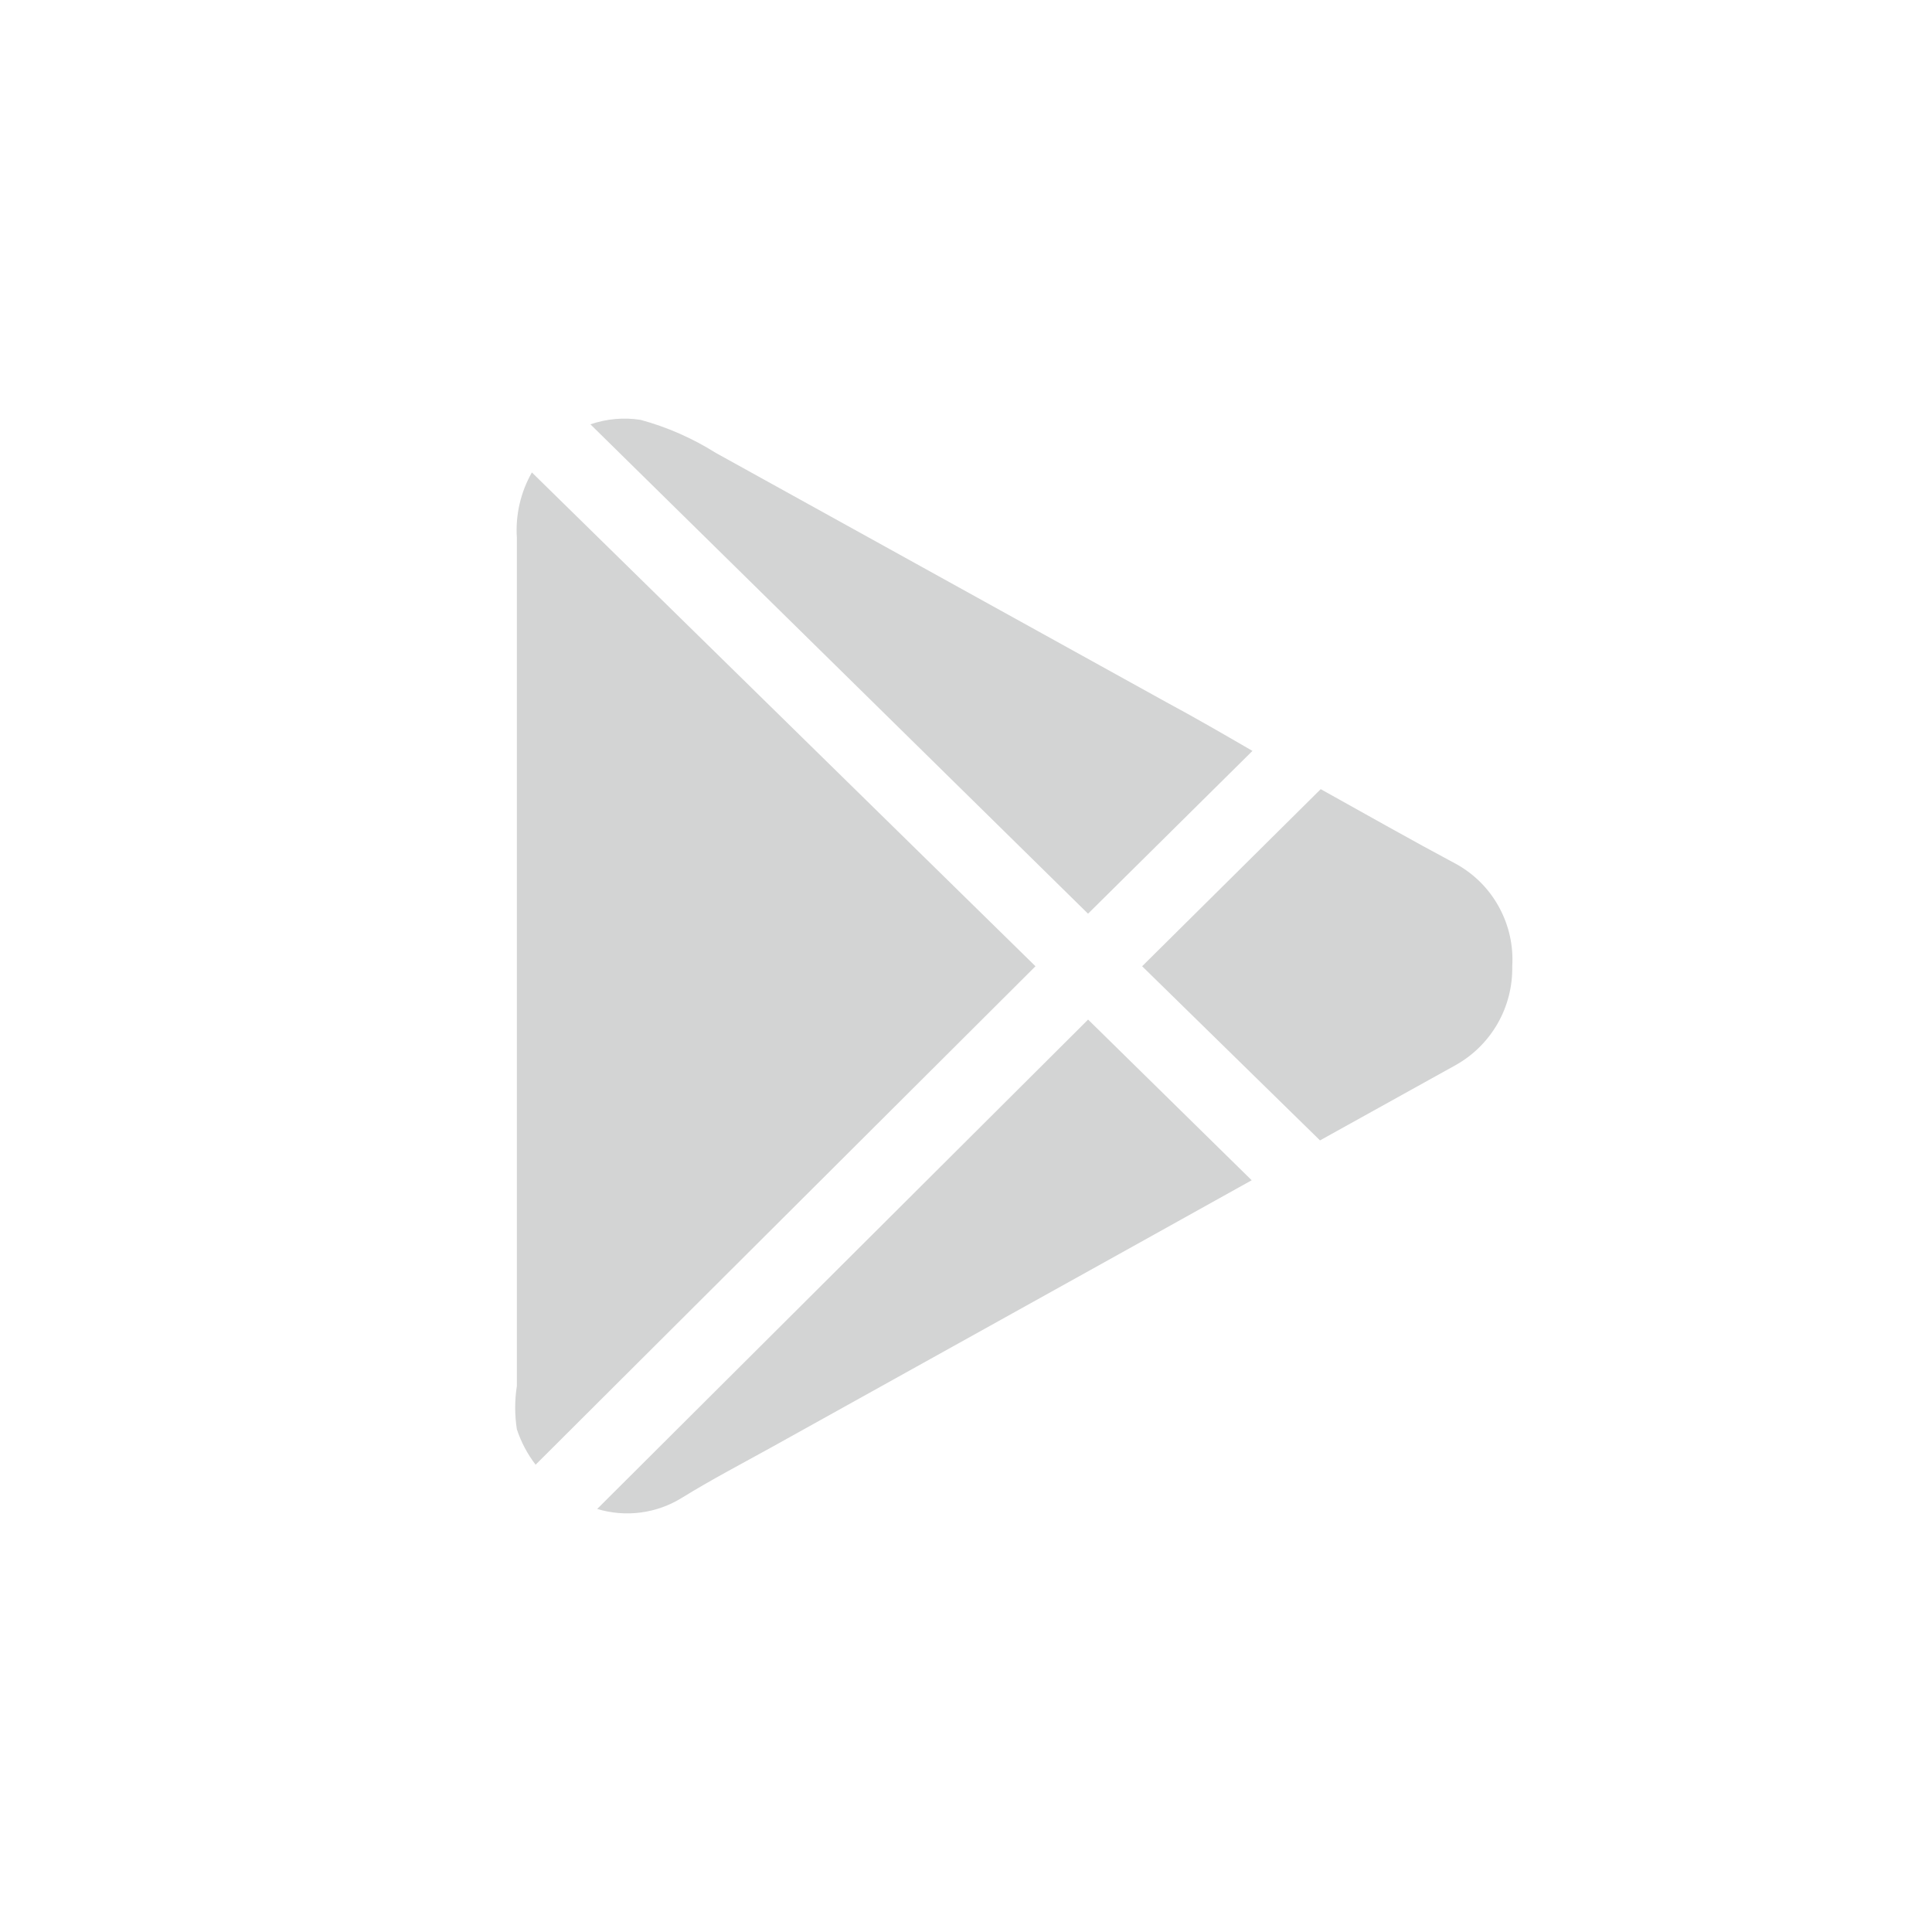
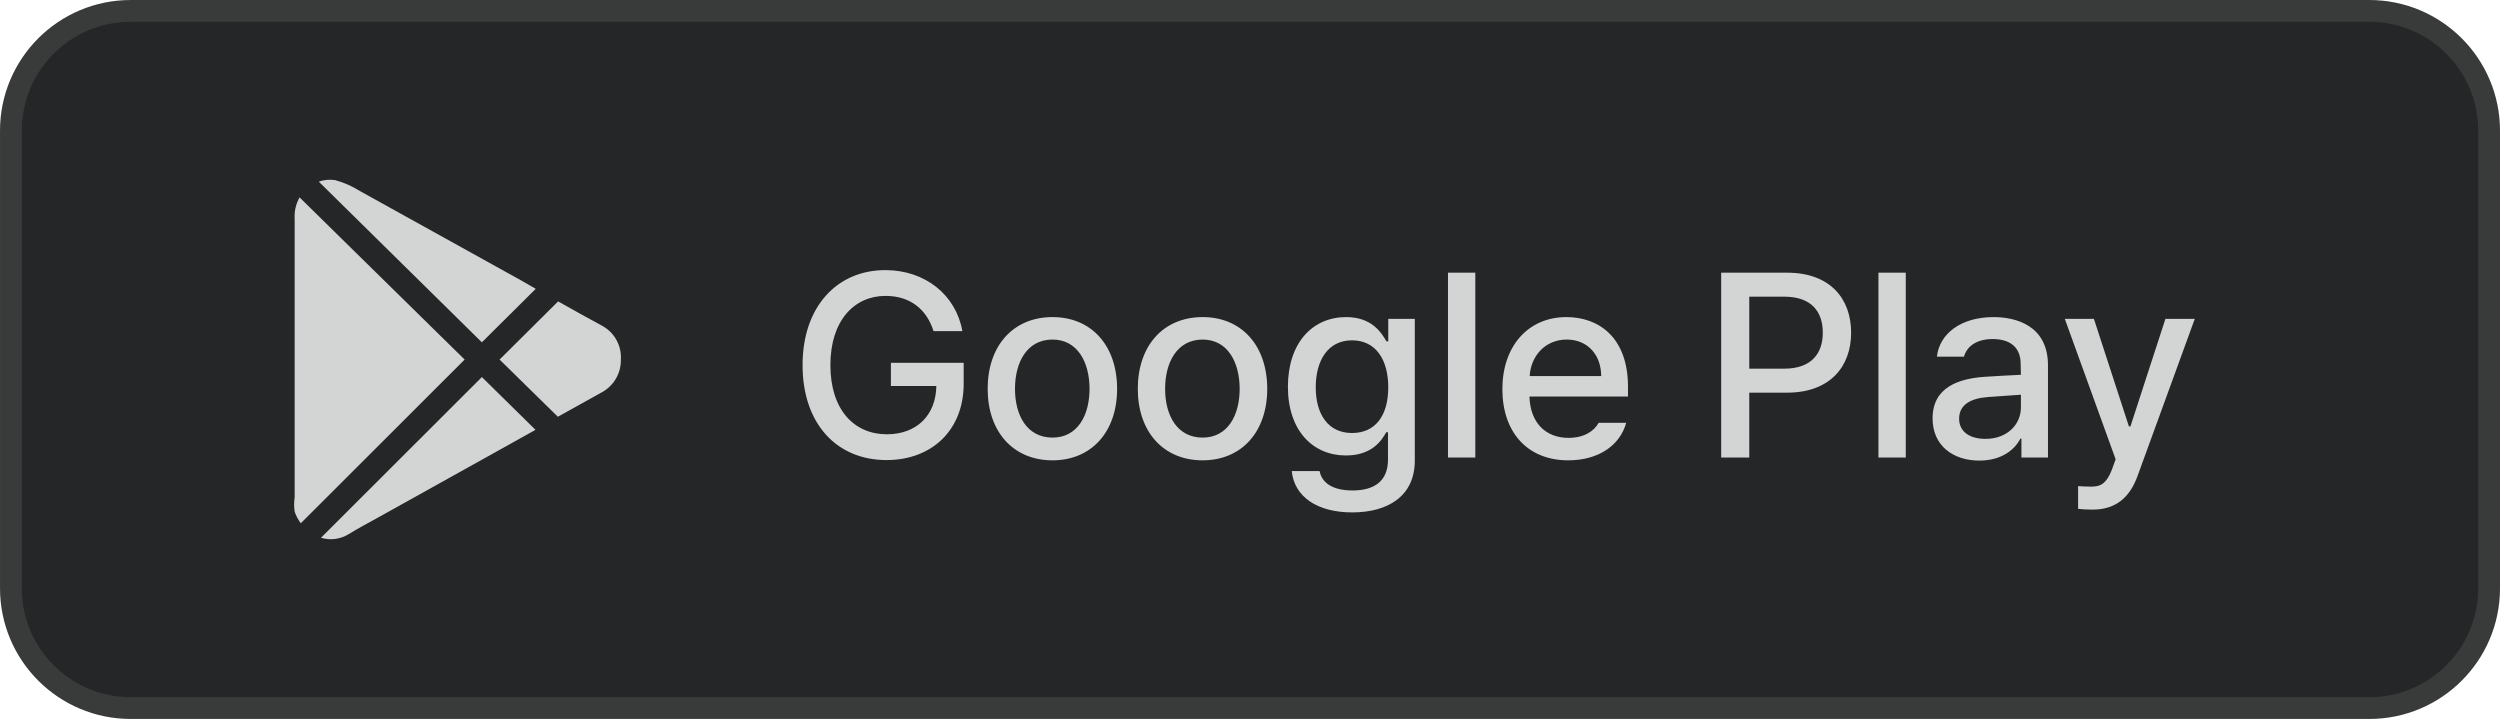
- <svg xmlns="http://www.w3.org/2000/svg" width="30" height="30" viewBox="0 0 30 30" fill="none">
-   <path d="M8.259 7.336L16.079 15.004L8.317 22.744C8.19 22.579 8.092 22.393 8.026 22.195C7.991 21.972 7.991 21.744 8.026 21.52V8.349C8.002 7.996 8.085 7.642 8.259 7.336ZM19.448 11.66L16.895 14.188L9.168 6.589C9.419 6.503 9.687 6.478 9.949 6.52C10.361 6.632 10.754 6.806 11.114 7.032L18.108 10.902C18.562 11.146 19.005 11.403 19.448 11.66ZM16.896 15.832L19.436 18.327L17.595 19.352L11.977 22.475C11.512 22.732 11.044 22.977 10.59 23.257C10.396 23.378 10.177 23.456 9.95 23.486C9.723 23.516 9.492 23.497 9.273 23.431L16.896 15.832ZM23.482 15.004C23.488 15.317 23.409 15.626 23.253 15.897C23.097 16.168 22.869 16.392 22.596 16.543L20.497 17.708L17.735 15.004L20.508 12.254C21.22 12.65 21.919 13.047 22.618 13.42C22.897 13.576 23.126 13.807 23.278 14.088C23.431 14.368 23.502 14.686 23.482 15.004Z" fill="#D3D4D4" />
+ <svg xmlns="http://www.w3.org/2000/svg" width="153" height="44" viewBox="0 0 153 44" fill="none">
+   <rect x="0.667" y="0.667" width="151.667" height="42.667" rx="7.333" fill="#252627" />
+   <rect x="0.667" y="0.667" width="151.667" height="42.667" rx="7.333" stroke="#393A3A" stroke-width="1.333" />
+   <path d="M18.335 12.081L28.436 22.006L18.41 32.022C18.246 31.808 18.119 31.568 18.033 31.312C17.989 31.022 17.989 30.727 18.033 30.438V13.393C18.003 12.936 18.108 12.479 18.334 12.081M32.787 17.677L29.49 20.95L19.509 11.116C19.833 11.003 20.179 10.972 20.518 11.025C21.049 11.171 21.557 11.396 22.023 11.689L31.055 16.697C31.643 17.013 32.215 17.345 32.787 17.677ZM29.491 23.077L32.772 26.305L30.393 27.632L23.137 31.673C22.536 32.005 21.933 32.323 21.345 32.685C21.094 32.842 20.812 32.943 20.519 32.982C20.226 33.021 19.927 32.997 19.644 32.911L29.491 23.077ZM37.997 22.006C38.005 22.411 37.903 22.81 37.701 23.161C37.5 23.512 37.206 23.801 36.852 23.997L34.141 25.505L30.574 22.006L34.156 18.446C35.075 18.959 35.979 19.472 36.881 19.955C37.241 20.157 37.537 20.456 37.734 20.819C37.931 21.182 38.023 21.593 37.997 22.006Z" fill="#D3D4D4" />
+   <path d="M57.133 20.266C56.711 18.922 55.695 18.109 54.195 18.109C52.289 18.109 50.82 19.609 50.82 22.344C50.82 25.078 52.273 26.578 54.273 26.578C56.078 26.578 57.273 25.438 57.305 23.625H54.523V22.203H58.977V23.484C58.977 26.344 57.008 28.156 54.258 28.156C51.195 28.156 49.117 25.922 49.117 22.344C49.117 18.734 51.258 16.531 54.18 16.531C56.633 16.531 58.508 18.062 58.898 20.266H57.133ZM64.414 28.172C62.008 28.172 60.445 26.422 60.445 23.797C60.445 21.156 62.008 19.406 64.414 19.406C66.805 19.406 68.367 21.156 68.367 23.797C68.367 26.422 66.805 28.172 64.414 28.172ZM64.414 26.781C65.945 26.781 66.68 25.422 66.68 23.797C66.68 22.172 65.945 20.781 64.414 20.781C62.852 20.781 62.117 22.172 62.117 23.797C62.117 25.422 62.852 26.781 64.414 26.781ZM73.602 28.172C71.195 28.172 69.633 26.422 69.633 23.797C69.633 21.156 71.195 19.406 73.602 19.406C75.992 19.406 77.555 21.156 77.555 23.797C77.555 26.422 75.992 28.172 73.602 28.172ZM73.602 26.781C75.133 26.781 75.867 25.422 75.867 23.797C75.867 22.172 75.133 20.781 73.602 20.781C72.039 20.781 71.305 22.172 71.305 23.797C71.305 25.422 72.039 26.781 73.602 26.781ZM82.758 31.359C80.617 31.359 79.211 30.406 79.055 28.828H80.758C80.914 29.625 81.664 30.016 82.773 30.016C84.102 30.016 84.945 29.453 84.945 28.125V26.453H84.836C84.539 27 83.93 27.875 82.367 27.875C80.367 27.875 78.82 26.375 78.82 23.672C78.82 20.969 80.336 19.406 82.383 19.406C83.961 19.406 84.539 20.359 84.852 20.891H84.961V19.516H86.586V28.188C86.586 30.359 84.945 31.359 82.758 31.359ZM82.742 26.5C84.164 26.5 84.961 25.453 84.961 23.703C84.961 21.984 84.18 20.828 82.742 20.828C81.258 20.828 80.523 22.078 80.523 23.703C80.523 25.359 81.289 26.5 82.742 26.5ZM90.289 16.688V28H88.617V16.688H90.289ZM95.977 28.172C93.477 28.172 91.945 26.453 91.945 23.812C91.945 21.203 93.508 19.406 95.867 19.406C97.805 19.406 99.633 20.609 99.633 23.672V24.266H93.602C93.648 25.875 94.594 26.797 95.992 26.797C96.945 26.797 97.555 26.391 97.836 25.875H99.523C99.148 27.25 97.836 28.172 95.977 28.172ZM93.617 23.016H97.992C97.992 21.719 97.164 20.781 95.883 20.781C94.547 20.781 93.68 21.812 93.617 23.016ZM105.336 28V16.688H109.367C111.992 16.688 113.289 18.266 113.289 20.359C113.289 22.438 111.992 24.031 109.367 24.031H107.055V28H105.336ZM107.055 22.562H109.195C110.867 22.562 111.555 21.625 111.555 20.359C111.555 19.078 110.867 18.156 109.195 18.156H107.055V22.562ZM116.633 16.688V28H114.961V16.688H116.633ZM118.273 25.609C118.273 23.672 119.914 23.172 121.445 23.062C122.008 23.023 123.281 22.953 123.68 22.938L123.664 22.266C123.664 21.312 123.086 20.75 121.945 20.75C120.961 20.75 120.367 21.203 120.195 21.828H118.539C118.695 20.422 120.008 19.406 122.008 19.406C123.352 19.406 125.336 19.906 125.336 22.359V28H123.711V26.844H123.648C123.32 27.484 122.539 28.188 121.133 28.188C119.523 28.188 118.273 27.266 118.273 25.609ZM119.898 25.625C119.898 26.438 120.57 26.859 121.508 26.859C122.867 26.859 123.68 25.953 123.68 24.938V24.156L121.68 24.297C120.586 24.375 119.898 24.781 119.898 25.625ZM128.07 31.188C127.727 31.188 127.398 31.172 127.18 31.141V29.75C127.367 29.766 127.695 29.781 127.93 29.781C128.445 29.781 128.883 29.734 129.273 28.672L129.477 28.109L126.367 19.516H128.148L130.289 26.094H130.383L132.523 19.516H134.32L130.82 29.125C130.336 30.469 129.461 31.188 128.07 31.188Z" fill="#D3D4D4" />
</svg>
